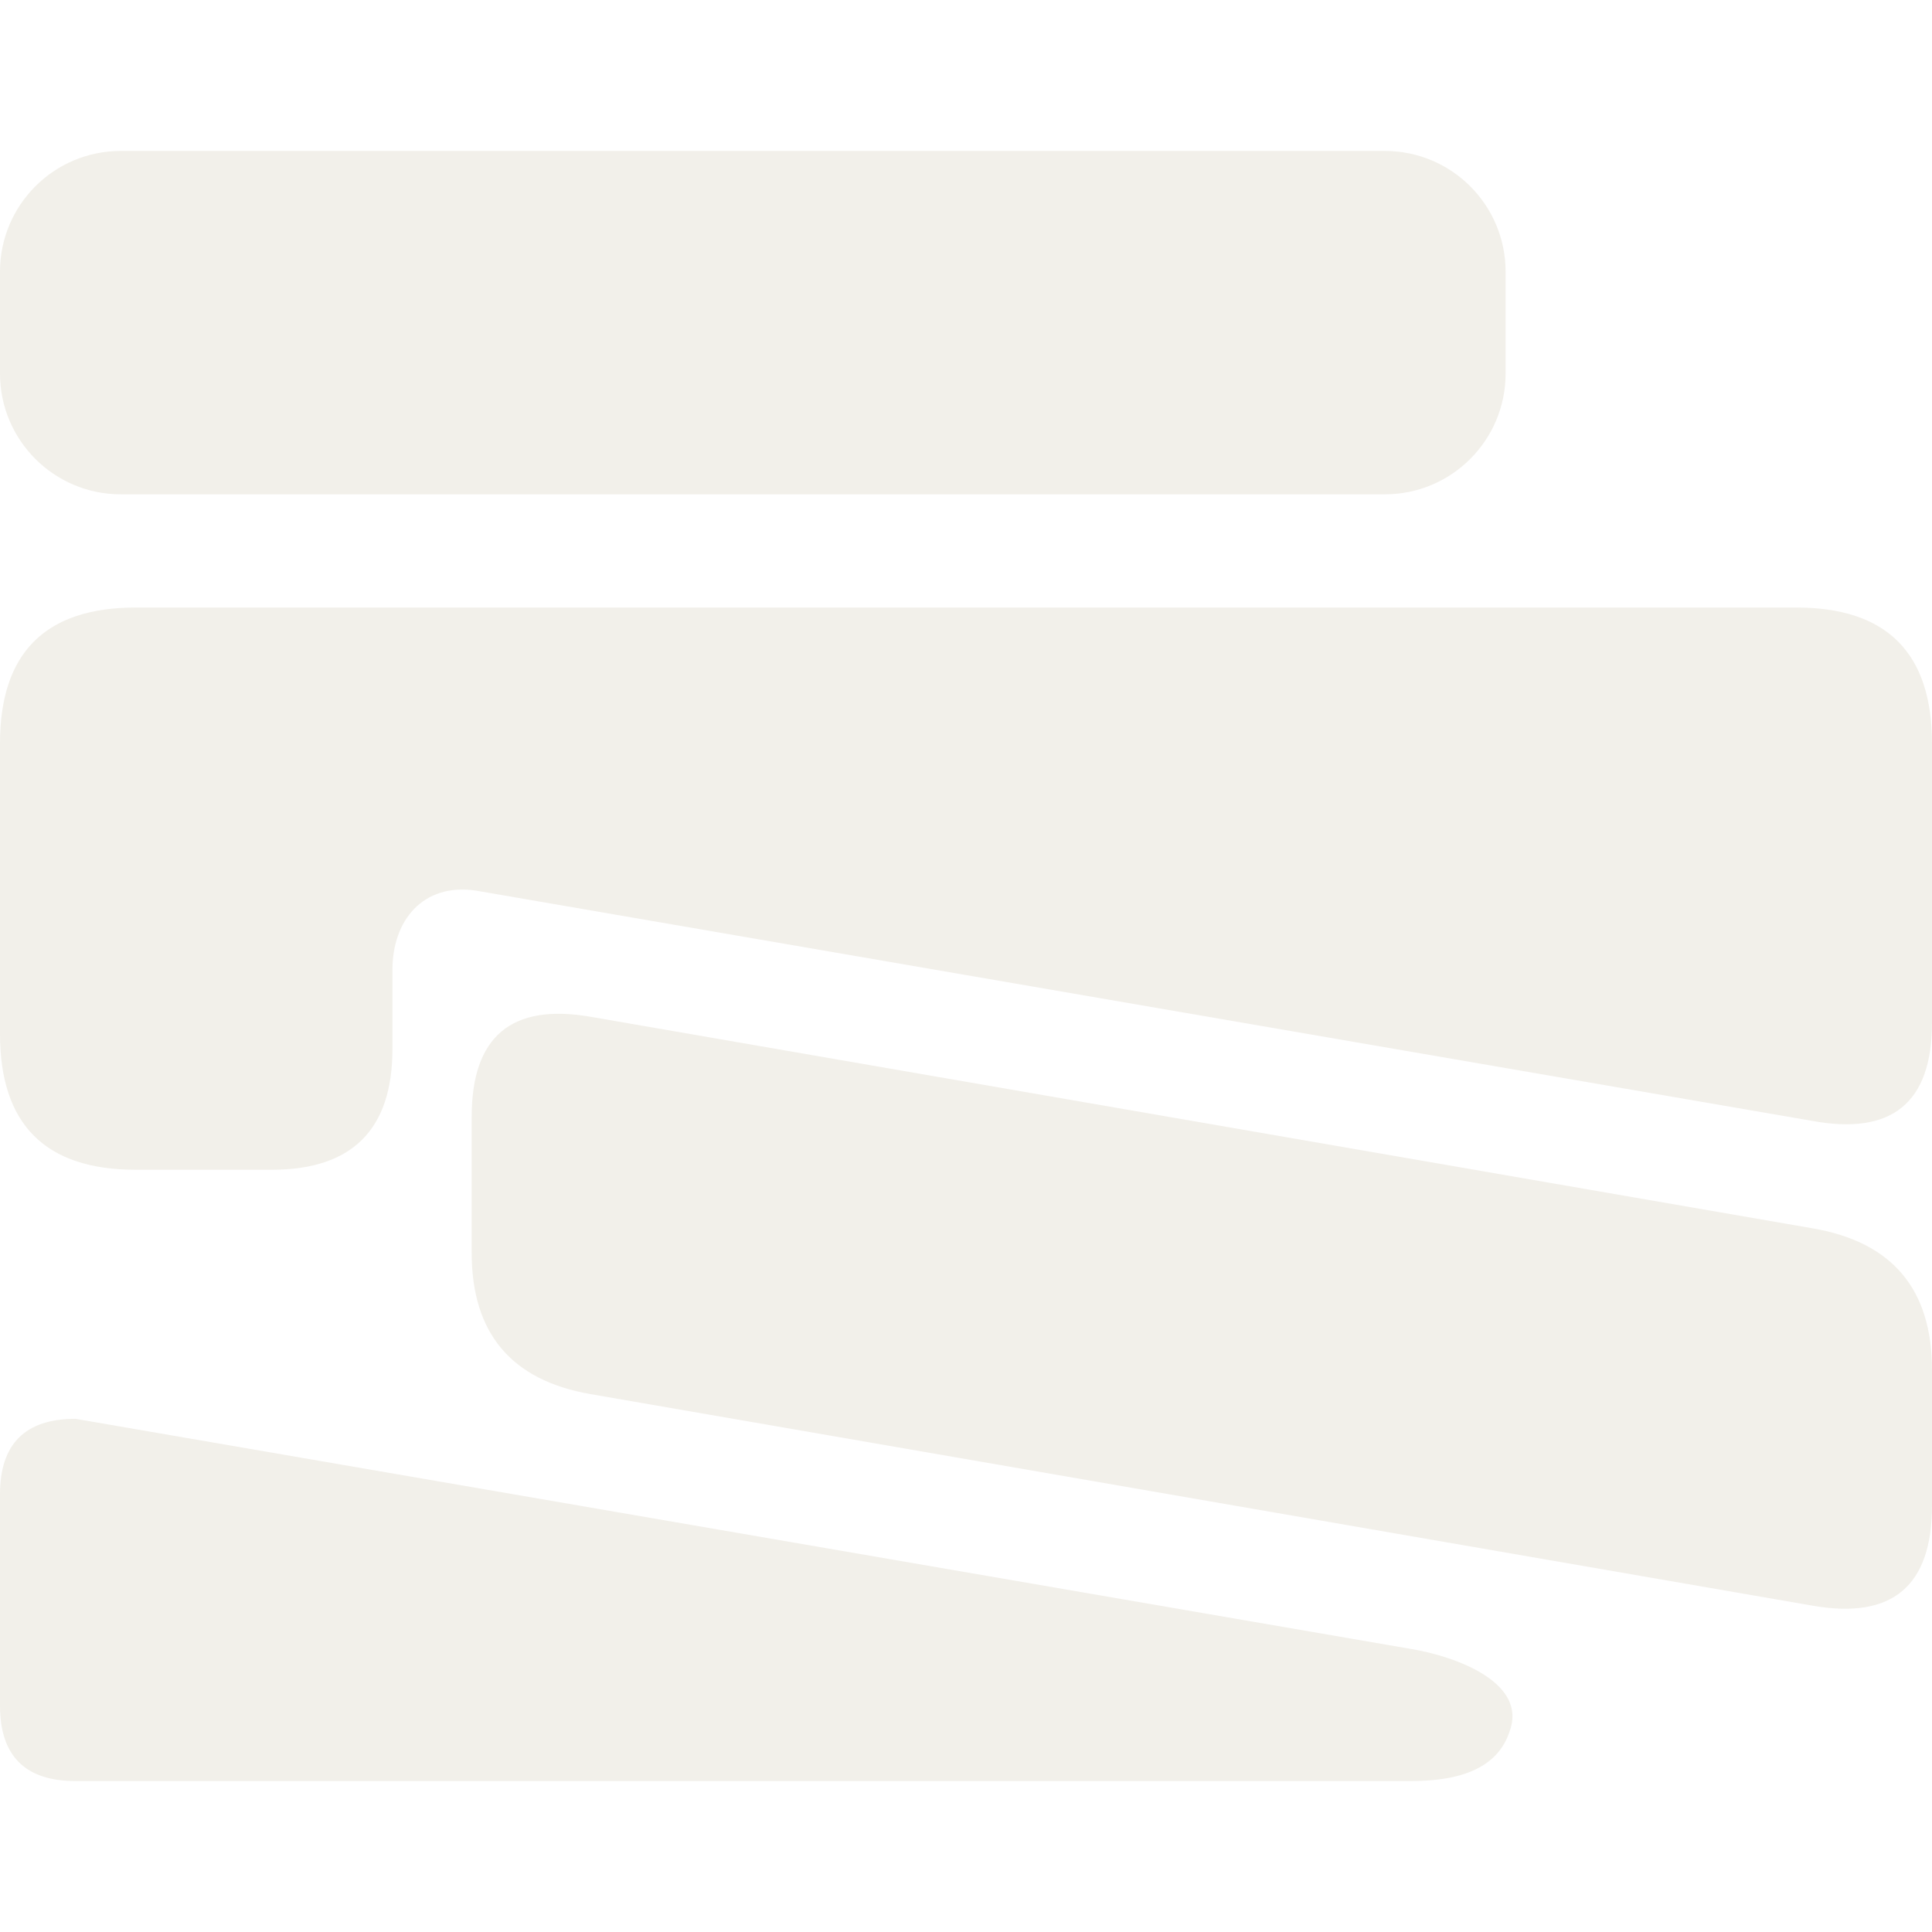
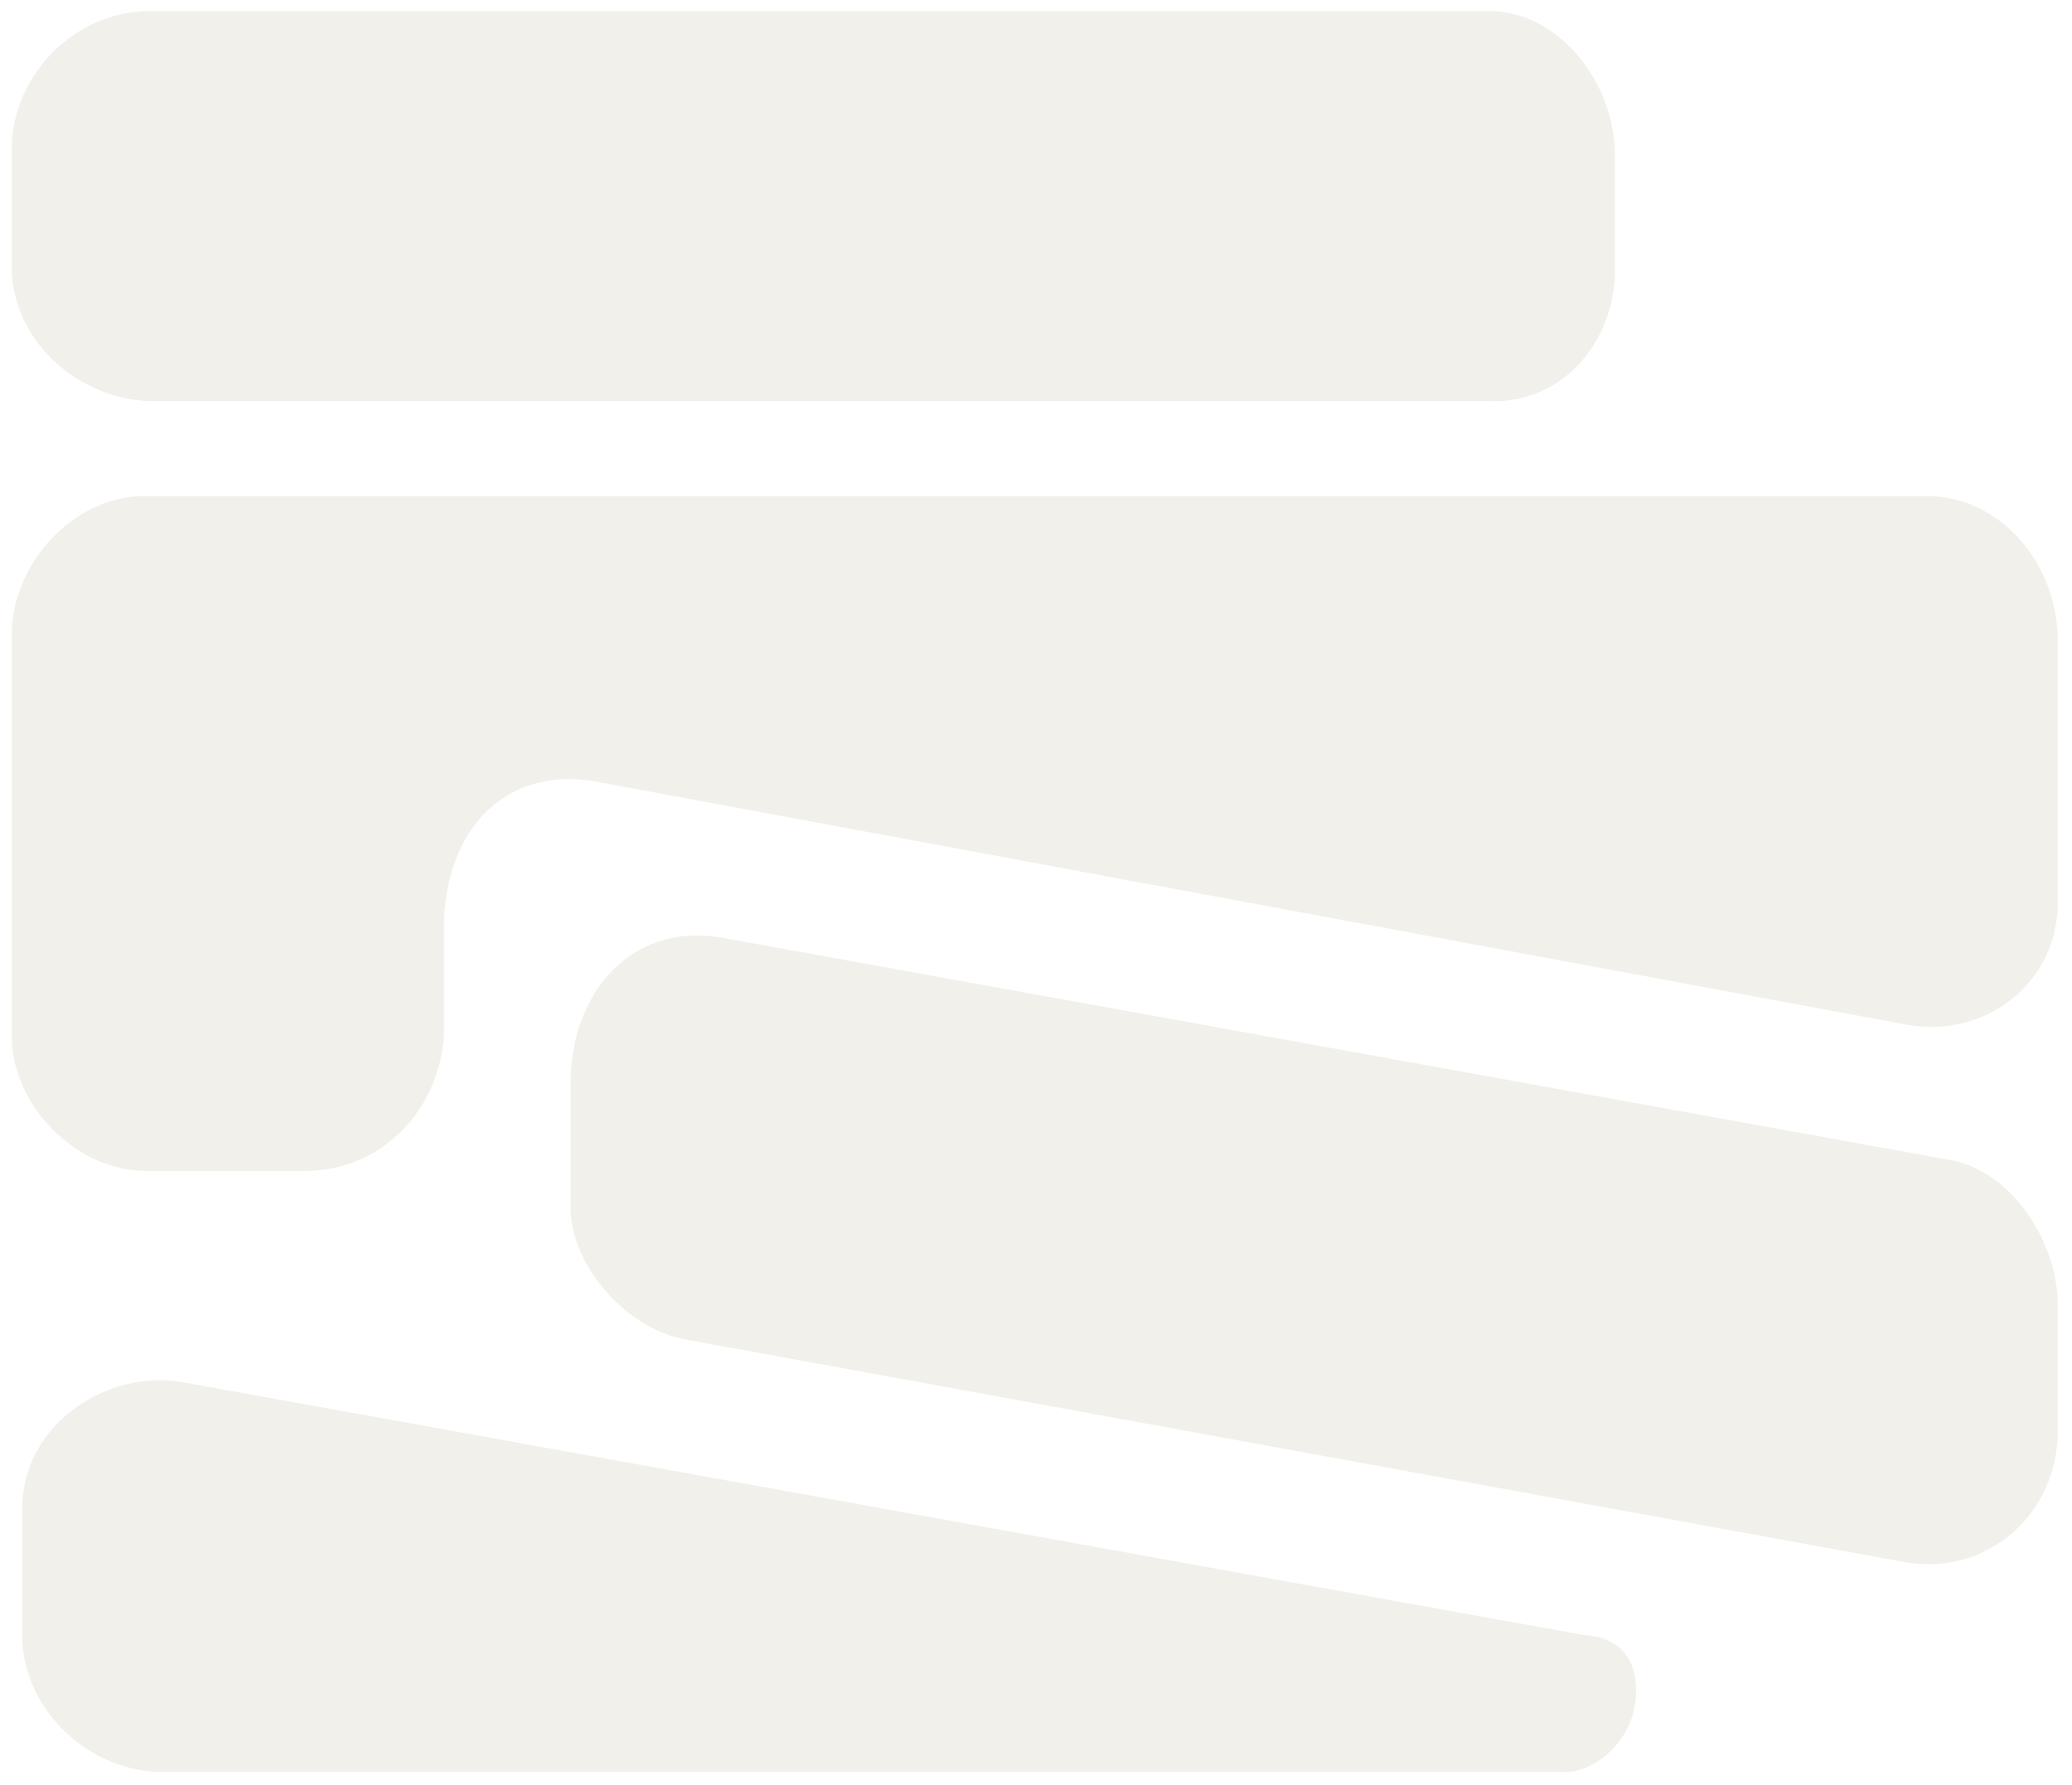
- <svg xmlns="http://www.w3.org/2000/svg" width="512" height="512" viewBox="0 0 512 512" role="img" aria-labelledby="title desc">
-   <rect x="0" y="40" width="399" height="91" rx="32" fill="#F2F0EA" />
-   <path d="M36 161 H476 Q512 161 512 197 V271 Q512 303 480 297 L126 236 C112 234 104 244 104 257 V278 Q104 310 72 310 H36 Q0 310 0 274 V197 Q0 161 36 161 Z" fill="#F2F0EA" />
-   <path d="M125 296 Q125 264 156.53 269.46 L480.47 325.54 Q512 331 512 363 L512 399 Q512 431 480.47 425.54 L156.53 369.46 Q125 364 125 332 Z" fill="#F2F0EA" />
-   <path d="M20 376 L374 437 C386 439 405 446 400 459 C397 468 388 472 374 472 H20 Q0 472 0 452 V396 Q0 376 20 376 Z" fill="#F2F0EA" />
+ <svg xmlns="http://www.w3.org/2000/svg" width="512" height="441.054" viewBox="0 0 196.469 169.245">
+   <g transform="translate(-401.8915 585.0452) scale(1 -1)" fill="#000000" stroke="none">
+     <path d="M416 584 H543 C549.463 584.045 554.683 577.646 555 571 V560 C555.317 553.178 550.374 546.676 543 547 H416 C408.963 547.324 402.892 552.985 403 560 V571 C403.108 578.191 409.2 583.955 416 584 Z" fill="#F2F0EA" />
+     <path d="M416 538 H585 C591.507 537.744 596.639 531.947 597 525 V500 C597.361 491.975 590.056 486.154 582 488 L458 511 C449.942 512.198 444.444 506.686 444 498 V487 C443.556 479.734 438.136 474.12 431 474 H416 C408.963 473.88 402.892 480.428 403 487 V525 C403.108 531.89 409.2 538.256 416 538 Z" fill="#F2F0EA" />
+     <path d="M471 496 L587 475 C592.571 473.88 596.639 467.682 597 462 V450 C597.361 441.416 590.056 435.245 582 437 L467 458 C461.118 458.979 455.672 465.459 456 471 V483 C456.328 491.443 462.255 497.896 471 496 Z" fill="#F2F0EA" />
+     <path d="M419 454 L552 430 C555.033 429.867 557.3 428.133 557 424 C556.7 419.867 552.967 416.8 550 417 H417 C410.033 417.2 403.967 423.133 404 430 V442 C404.033 450.2 412.3 455.133 419 454 Z" fill="#F2F0EA" />
+   </g>
</svg>
